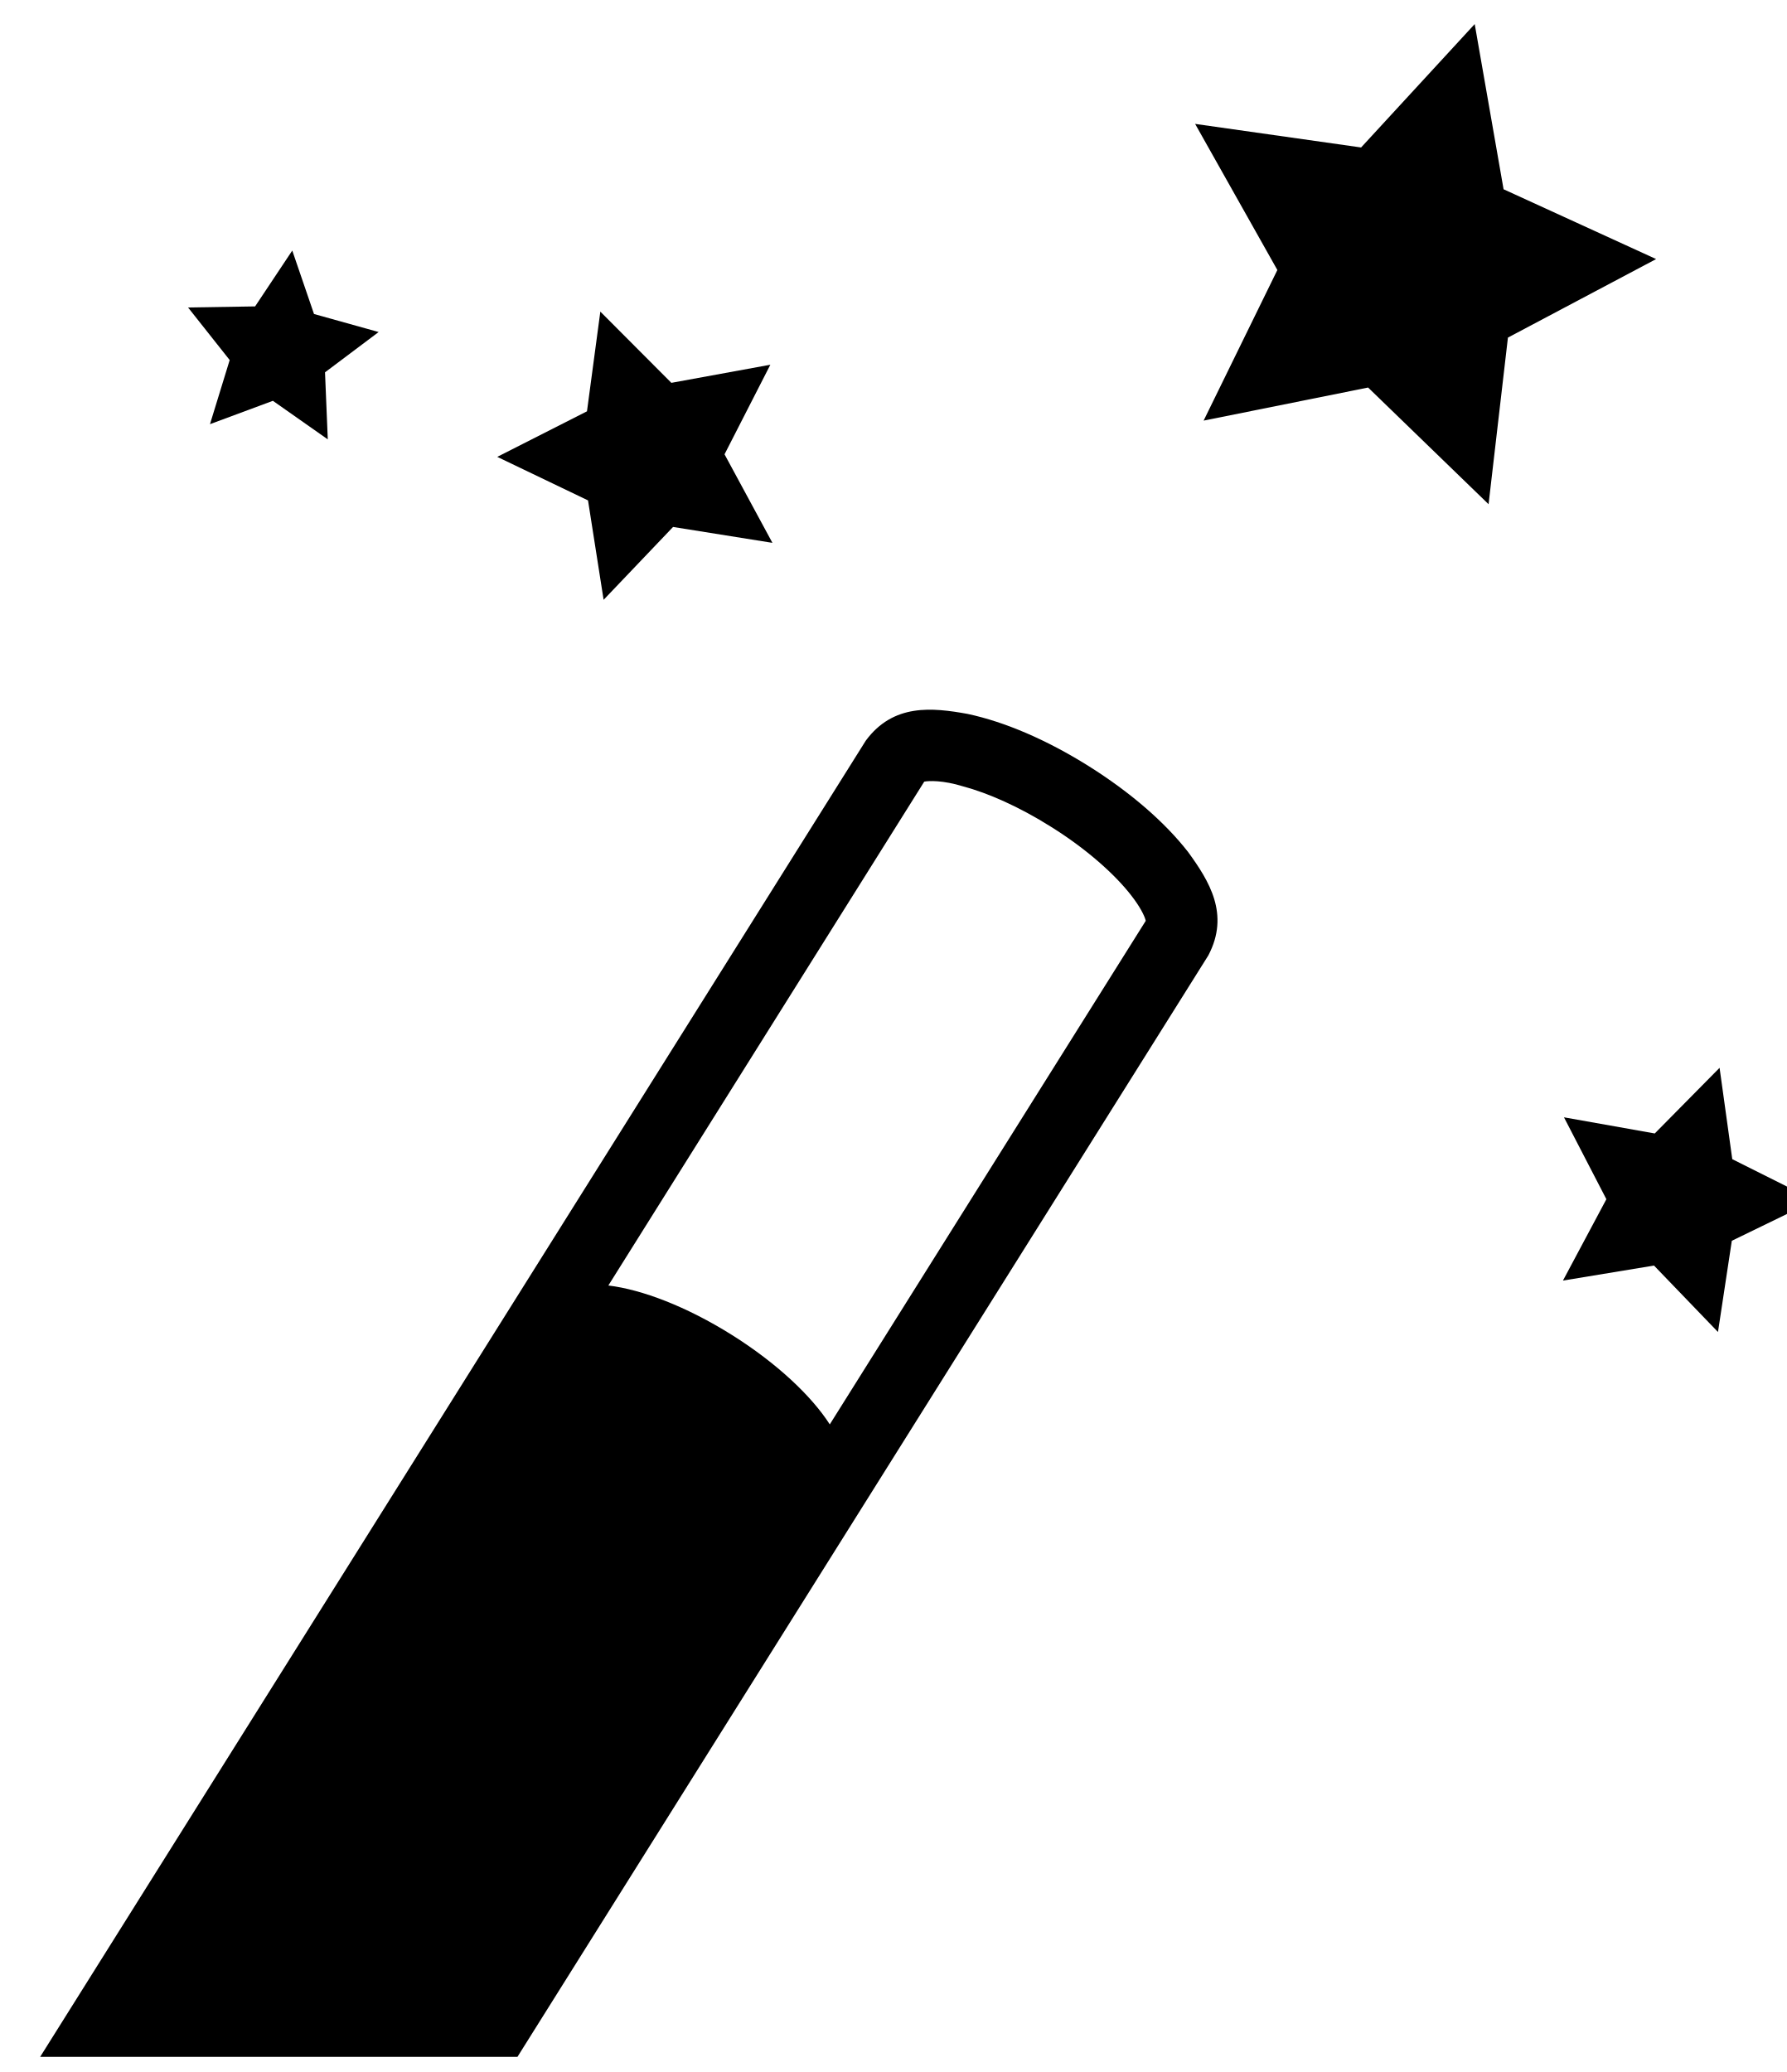
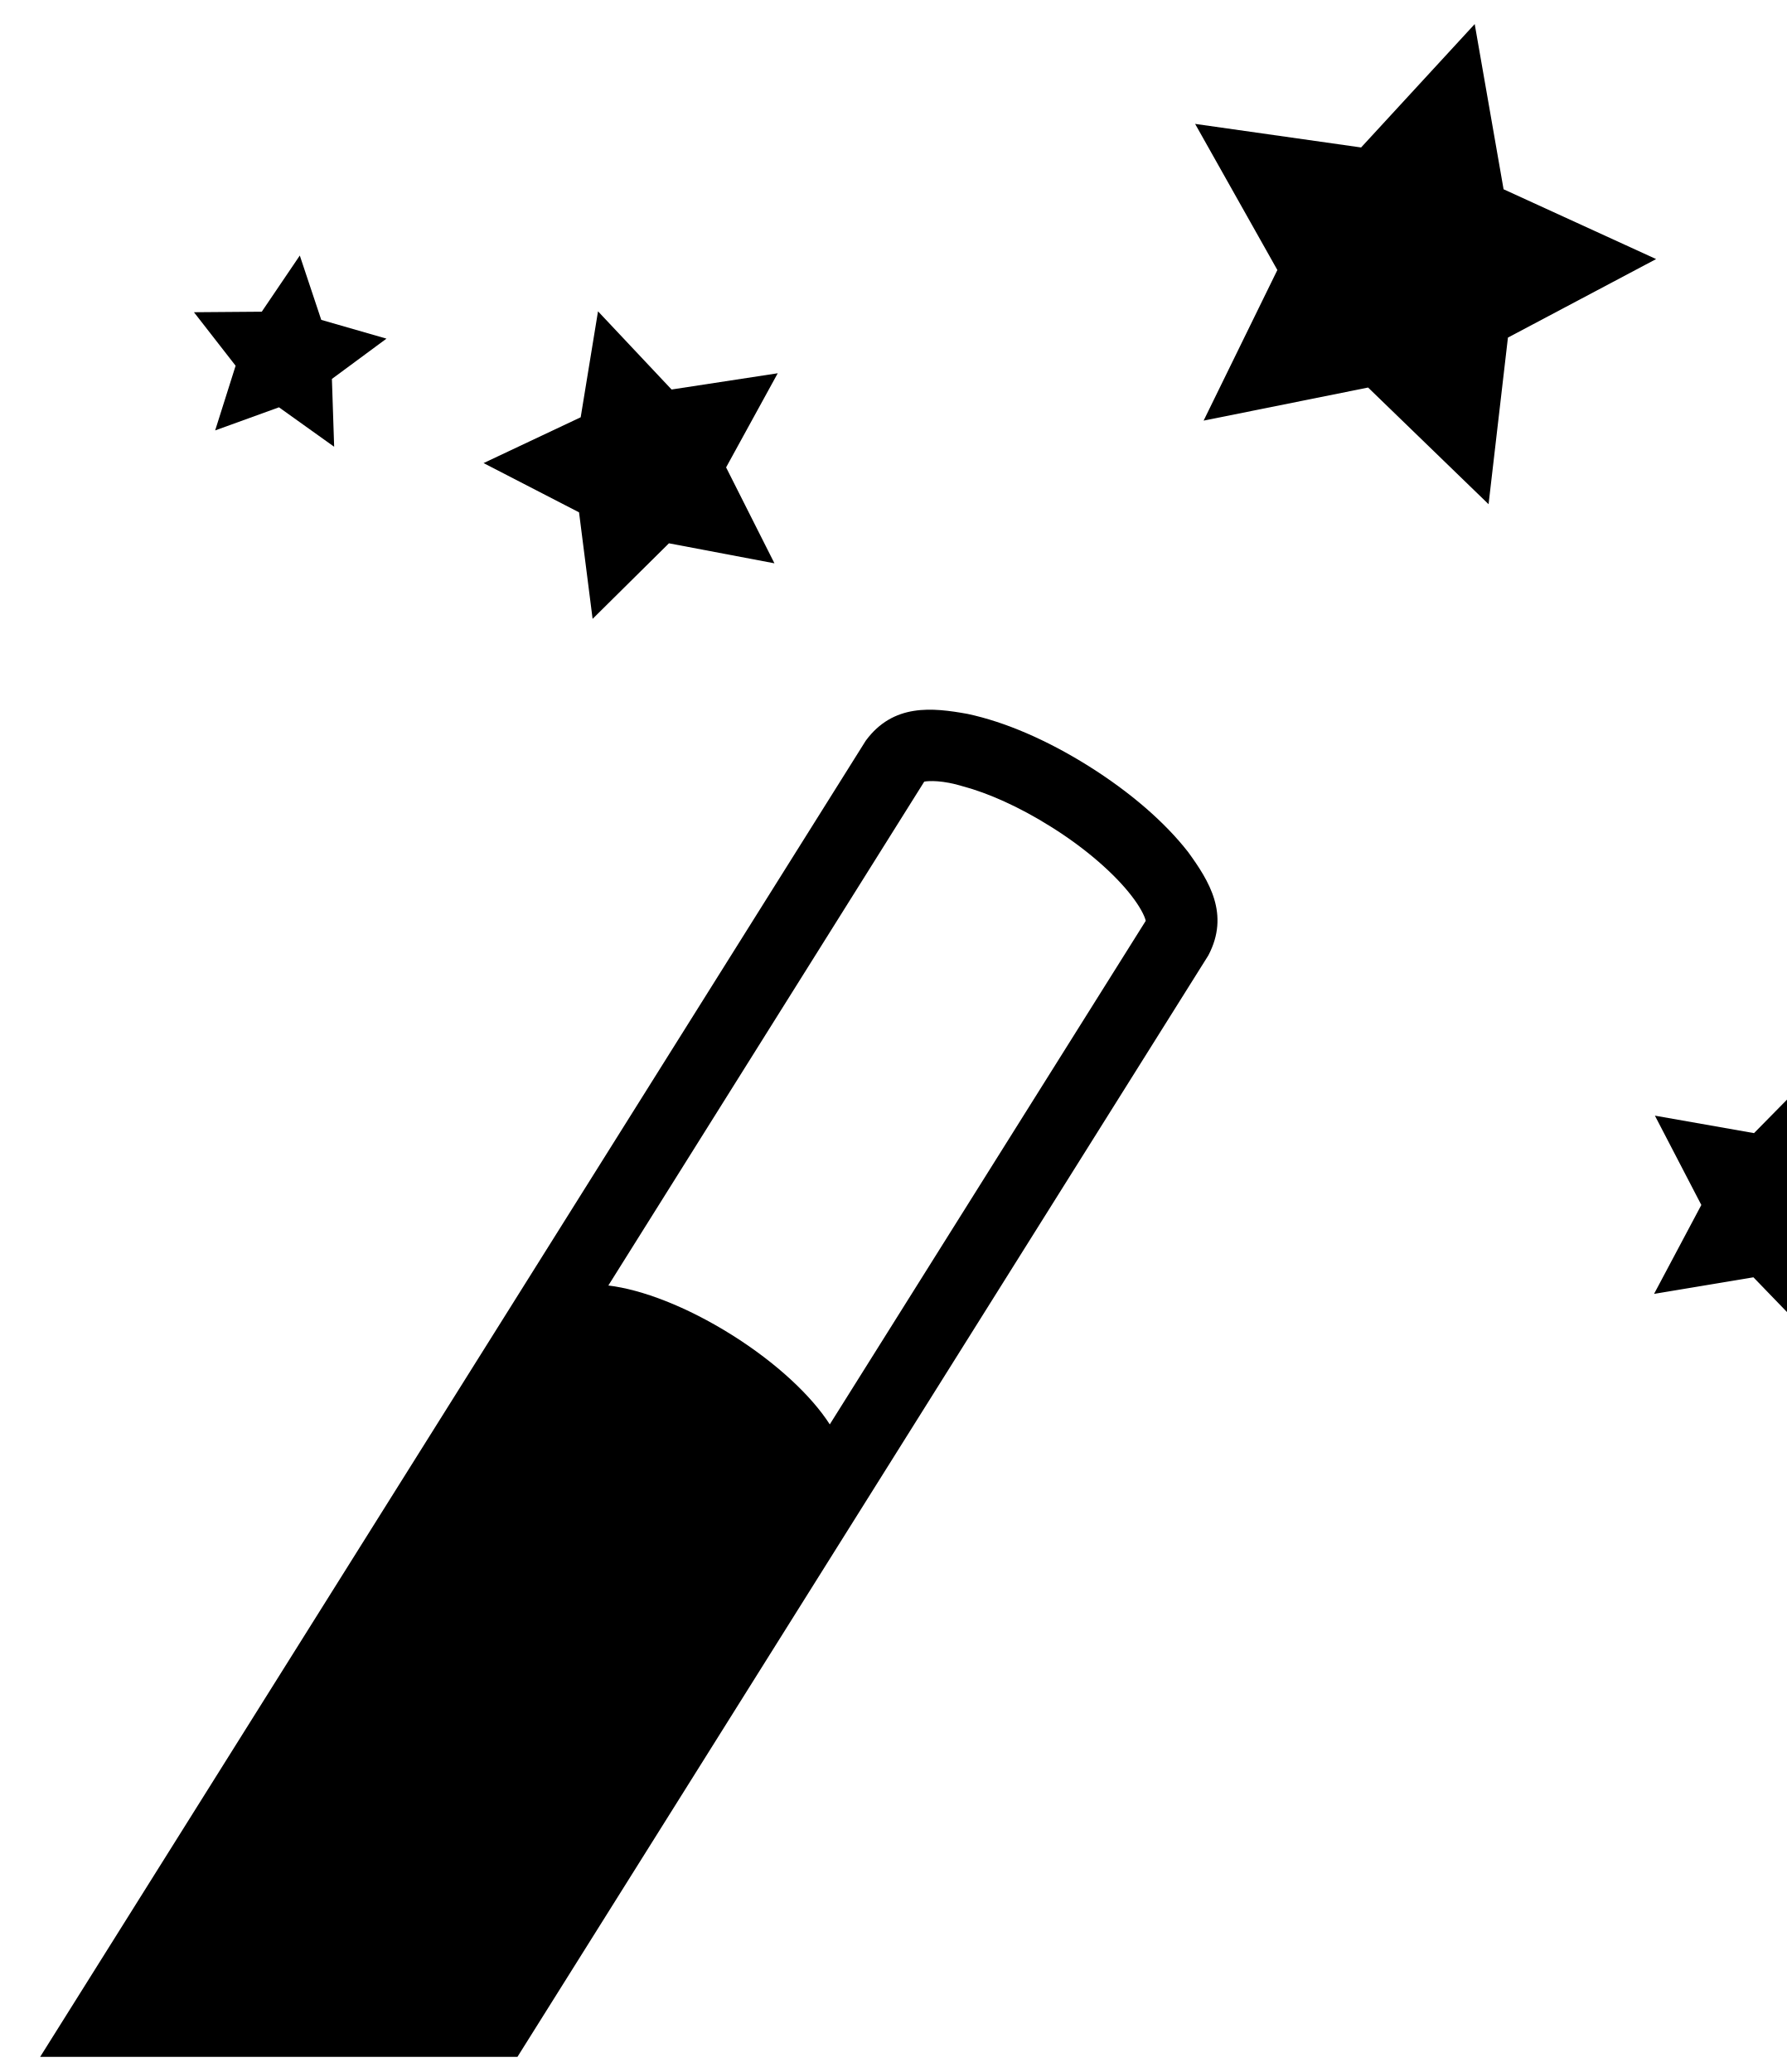
<svg xmlns="http://www.w3.org/2000/svg" xmlns:xlink="http://www.w3.org/1999/xlink" viewBox="2 2 25 29">
  <path id="x" d="m23.043 4.649l-.404-2.312-1.59 1.727-2.323-.330 1.151 2.045-1.032 2.108 2.302-.463 1.686 1.633.271-2.332 2.074-1.099-2.135-.977z" />
-   <use xlink:href="#x" transform="matrix(0.3950753 -0.06257379 0.06257379 0.3950753 -3 6)" />
-   <use xlink:href="#x" transform="matrix(.549665.01919472-.01919472.549665 13.66694 15.22624)" />
-   <use xlink:href="#x" transform="matrix(.4791813.361089-.361089.4791813 2.776979-2.1897)" />
+   <use xlink:href="#x" transform="matrix(.4-.06.06.4-3 6)" />
+   <use xlink:href="#x" transform="matrix(.6.02-.02.6 14 15)" />
+   <use xlink:href="#x" transform="matrix(.5.4-.4.5 2.5-3)" />
  <path d="m17.234 12.721c-.588-.368-1.172-.618-1.692-.729-.492-.089-1.039-.149-1.425.374l-11.555 18.422h6.68l9.669-15.416c.303-.576.012-1.041-.283-1.447-.325-.417-.806-.835-1.394-1.204zm-3.621 9.215c-.254-.396-.740-.857-1.373-1.254-.632-.396-1.258-.634-1.726-.690l4.421-7.052c.064-.013.262-.021.543.066.346.092.785.285 1.225.562.504.313.908.677 1.133.970.113.145.178.271.195.335.002.006.004.011.004.015l-4.422 7.048z" />
</svg>
